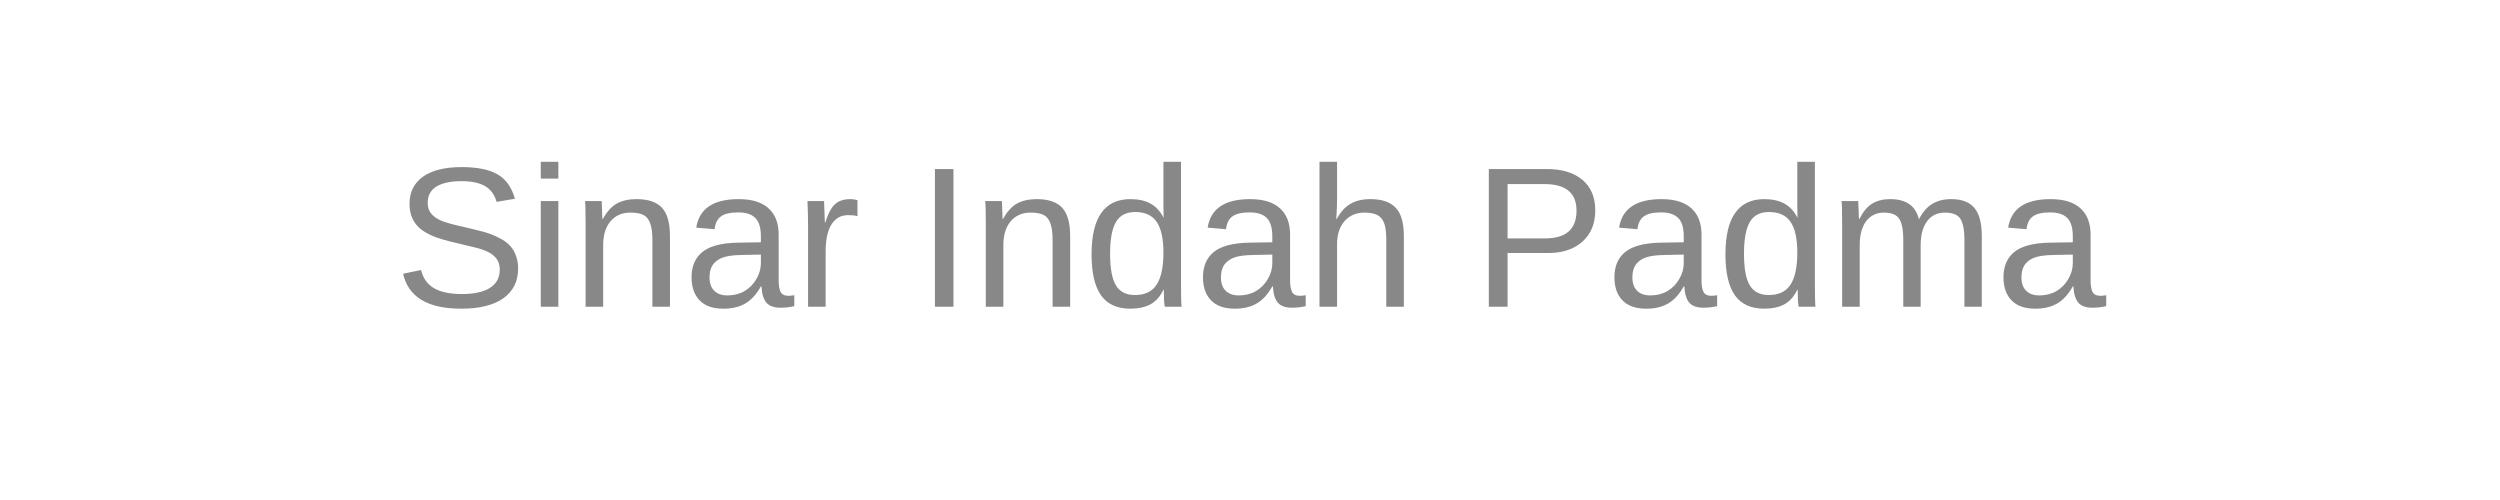
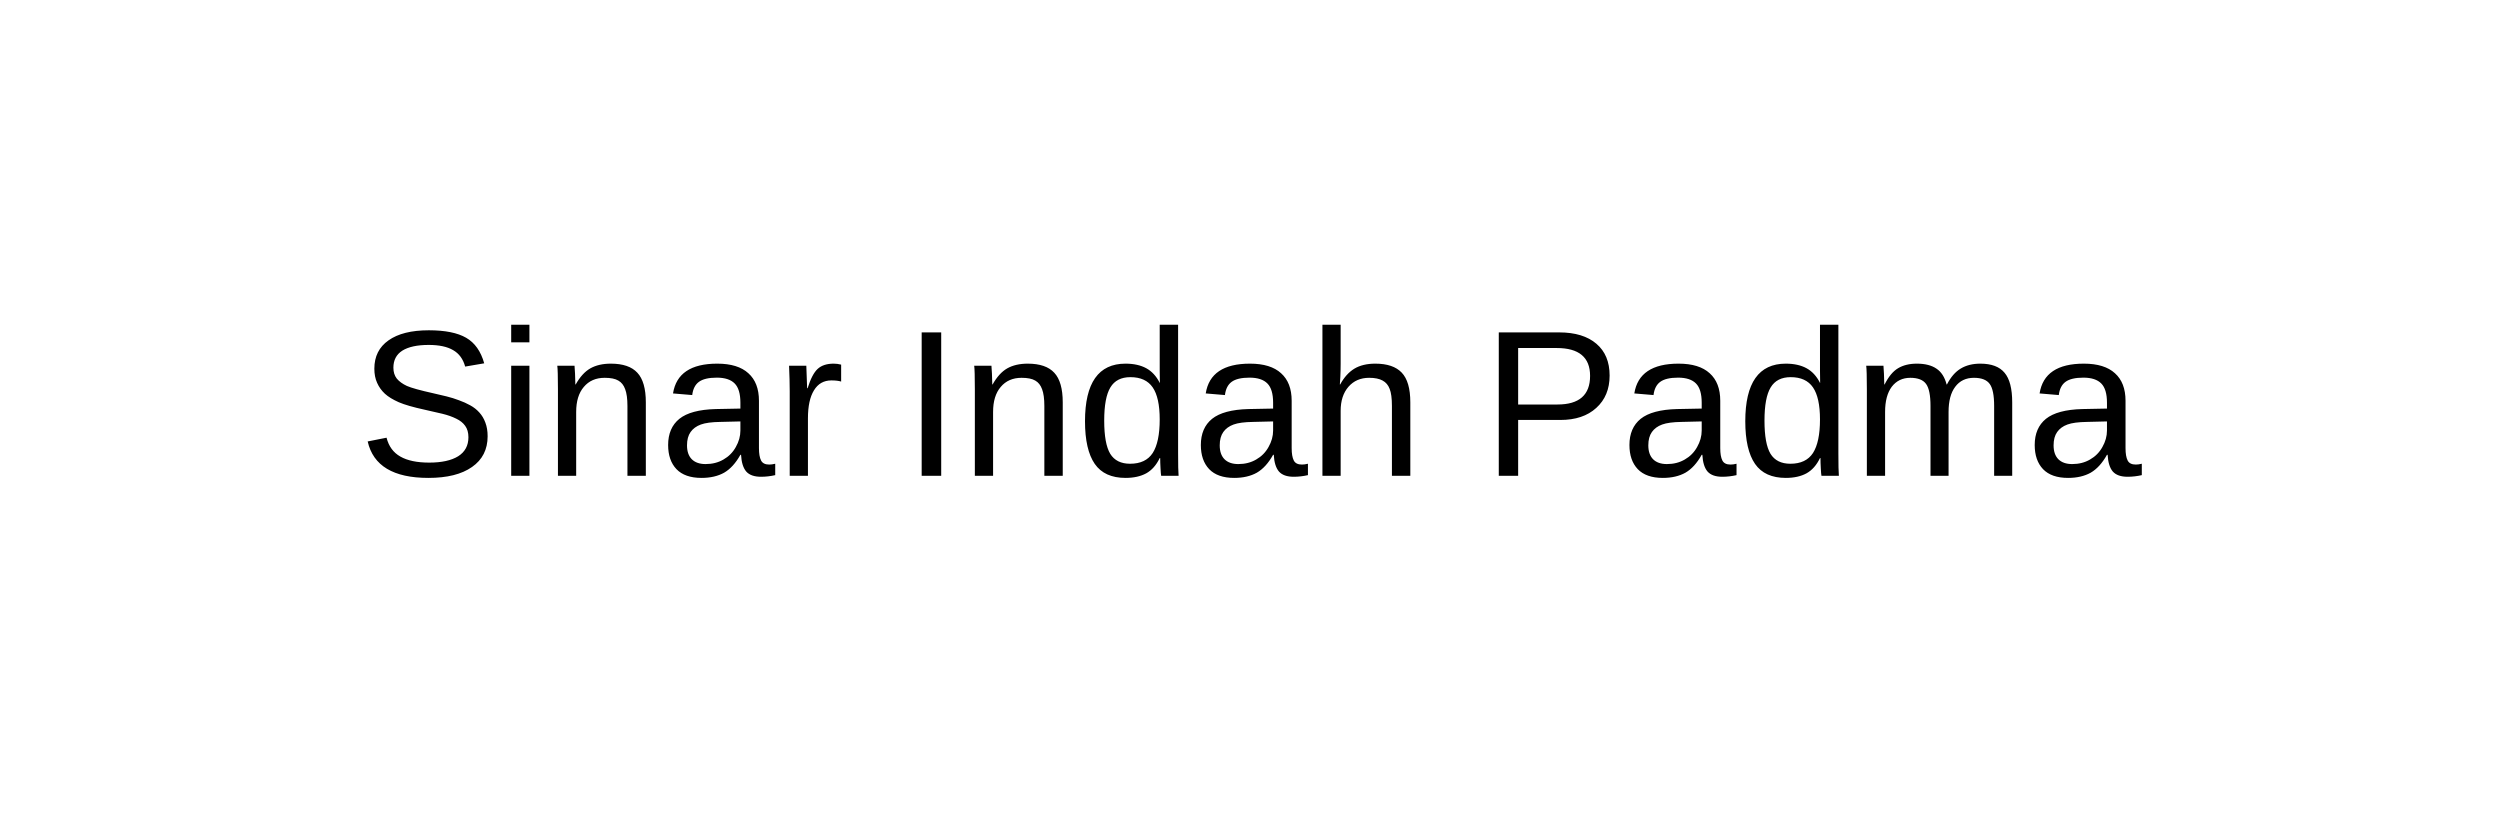
- <svg xmlns="http://www.w3.org/2000/svg" width="200" height="40">
-   <text x="50%" y="50%" dominant-baseline="middle" text-anchor="middle" font-family="Arial, sans-serif" font-size="16" fill="#888">Sinar Indah Padma</text>
+ <svg xmlns="http://www.w3.org/2000/svg" width="240" height="80" viewBox="0 0 240 80" fill="none">
+   <text x="50%" y="50%" dominant-baseline="middle" text-anchor="middle" font-family="Arial, sans-serif" font-size="20" fill="currentColor">Sinar Indah Padma</text>
</svg>
